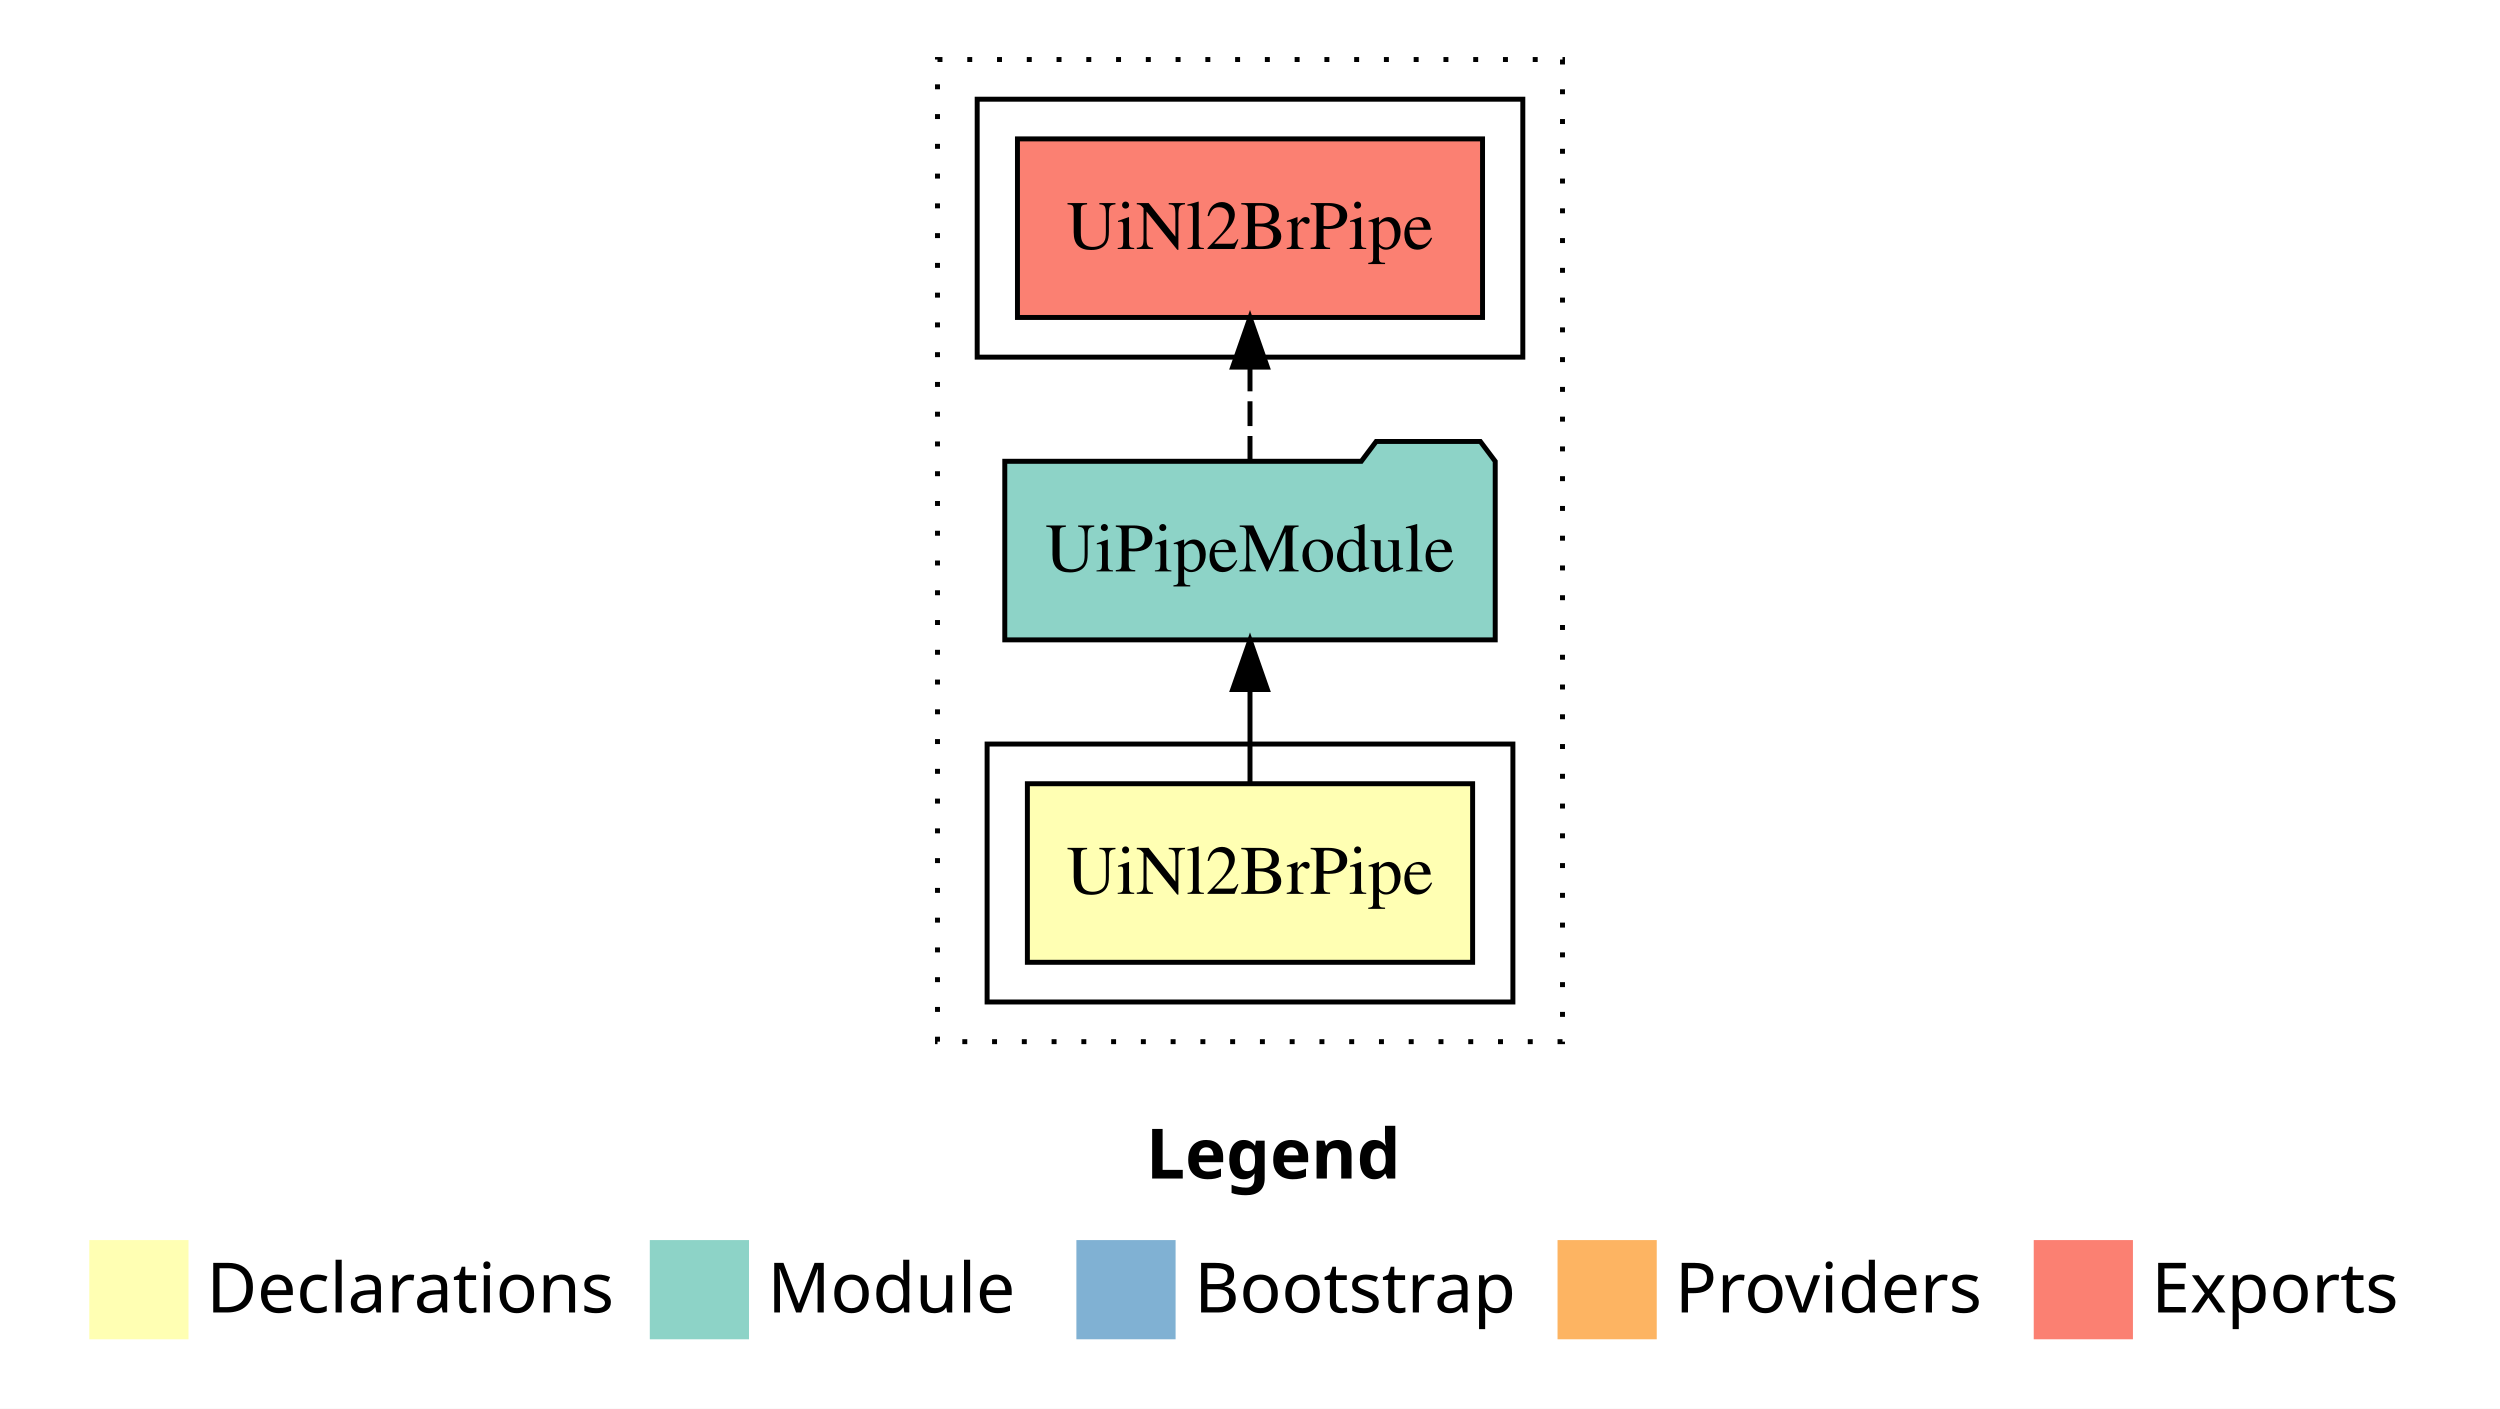
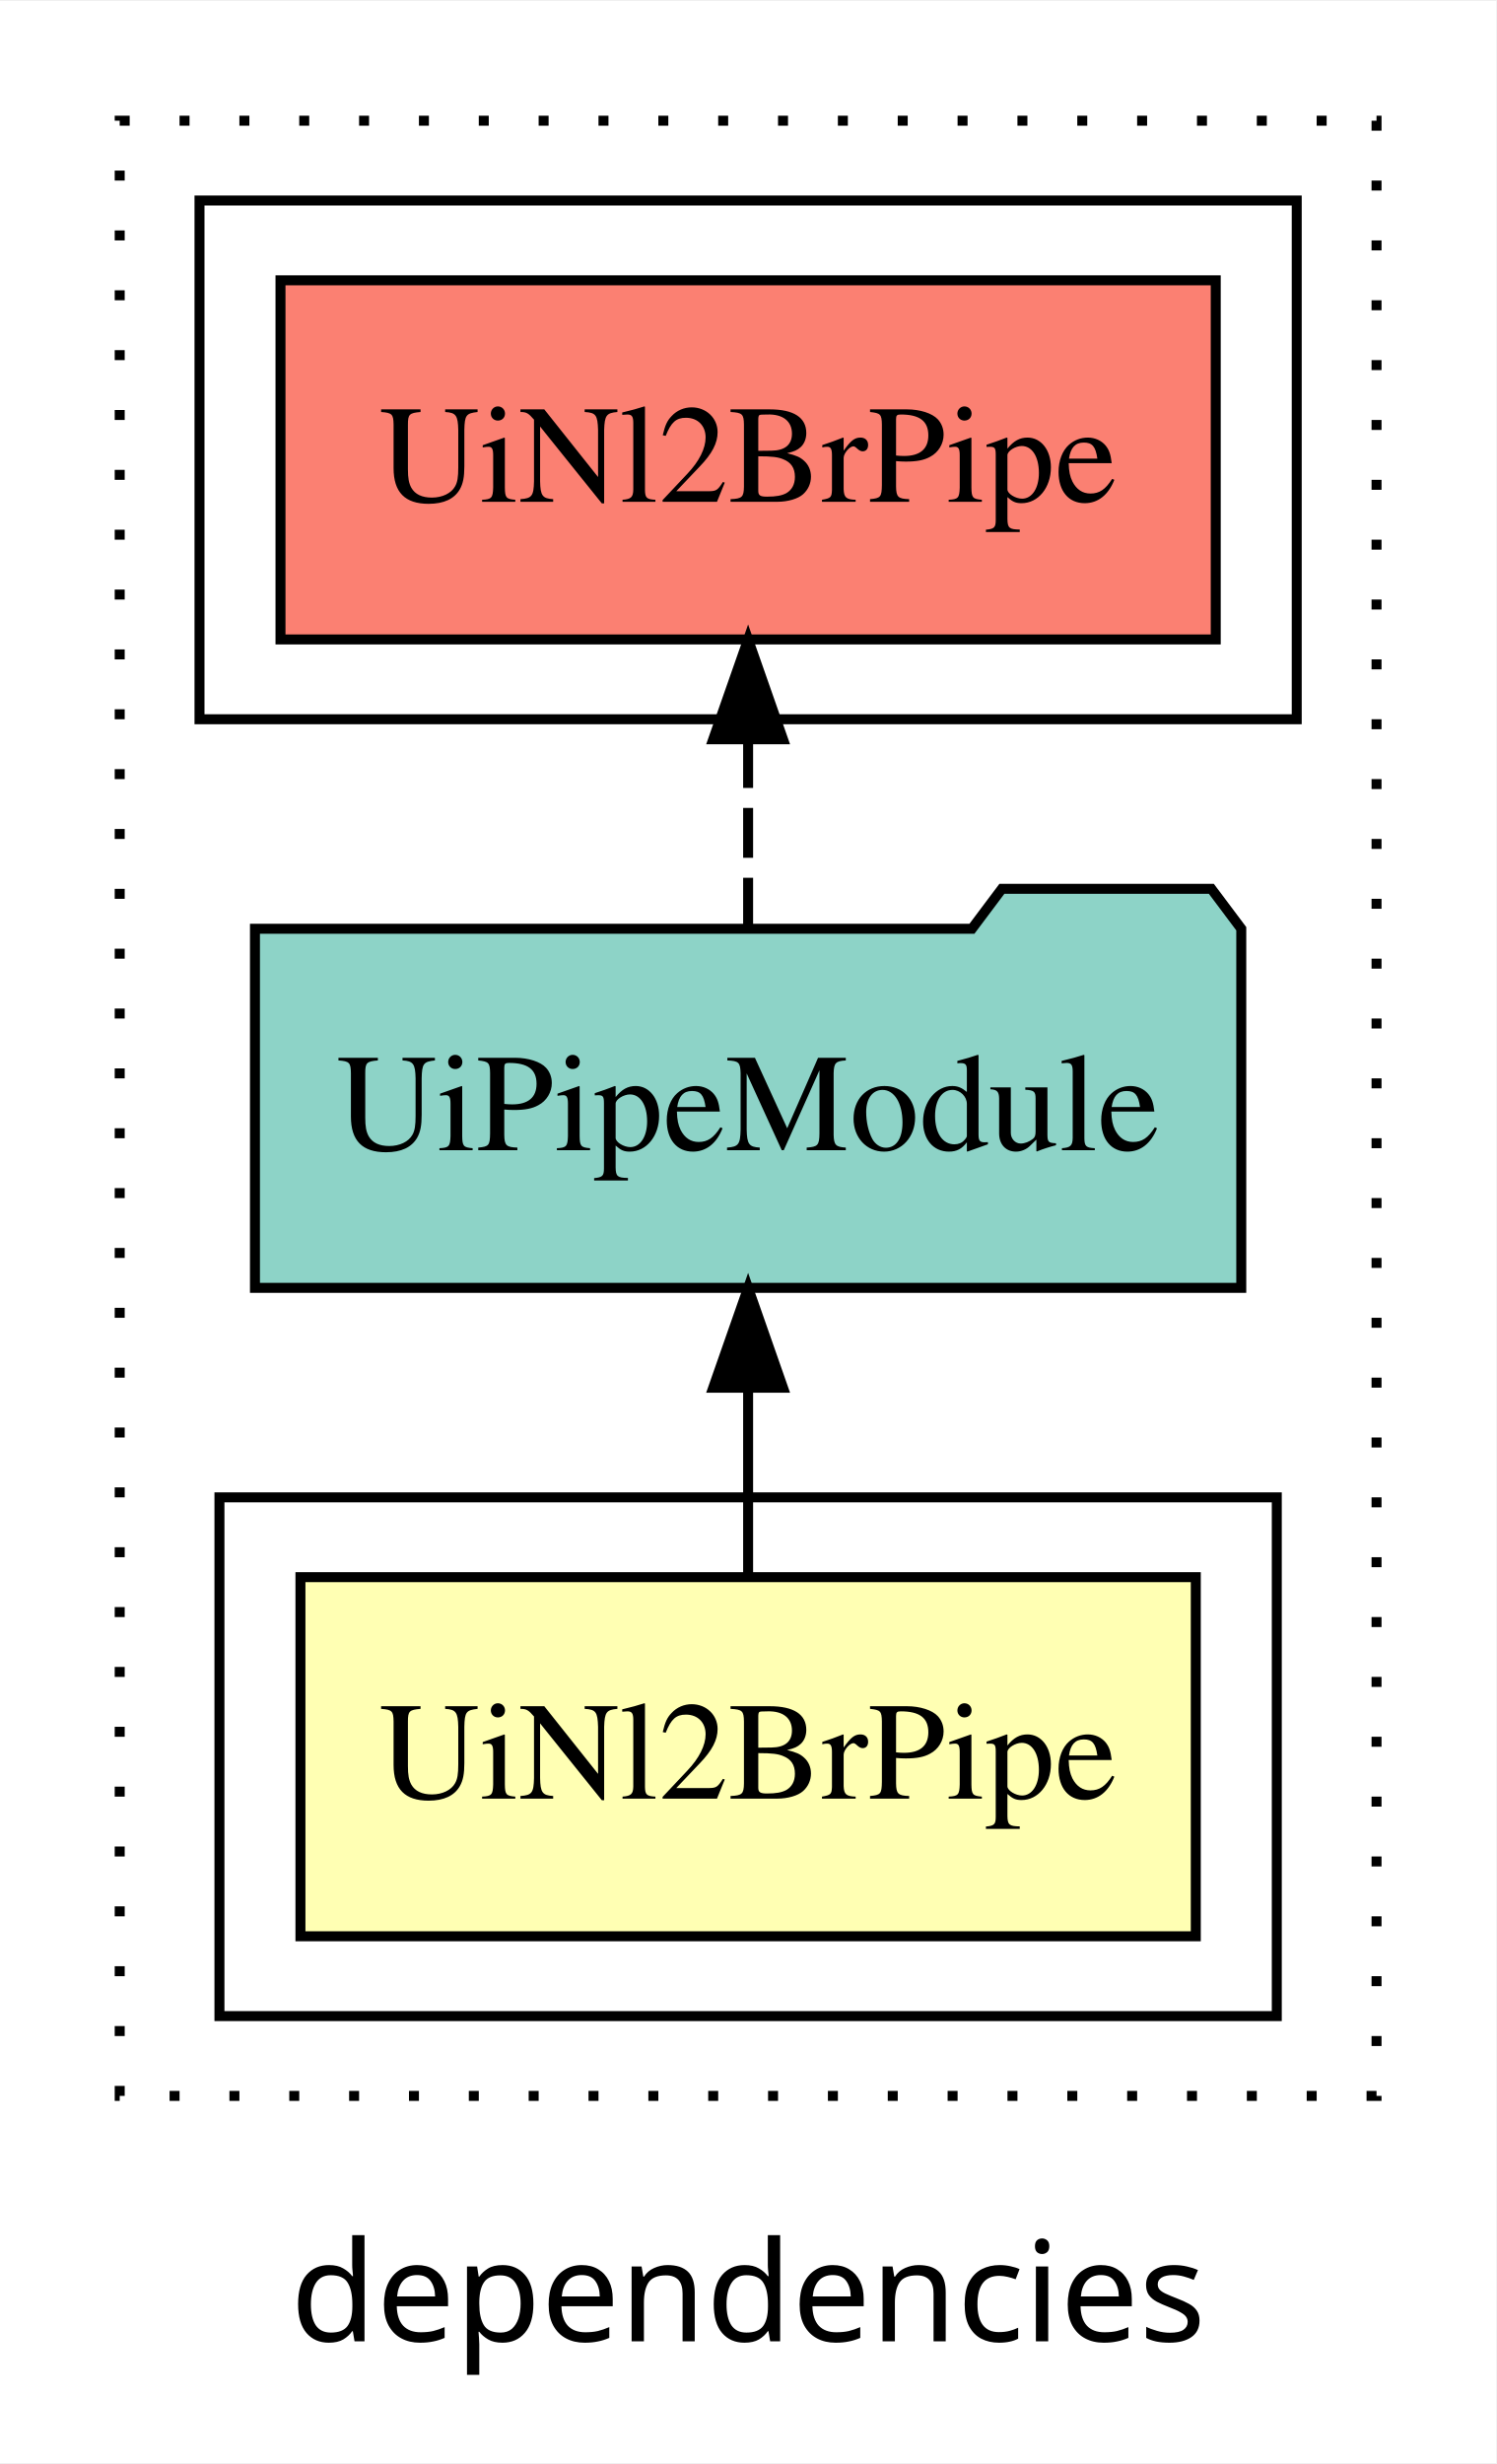
- <svg xmlns="http://www.w3.org/2000/svg" width="504pt" height="284pt" viewBox="0.00 0.00 504.00 284.00">
-   <g id="graph0" class="graph" transform="scale(1 1) rotate(0) translate(4 280)">
-     <polygon fill="#ffffff" stroke="transparent" points="-4,4 -4,-280 500,-280 500,4 -4,4" />
-     <text text-anchor="start" x="227.009" y="-42.4" font-family="sans-serif" font-weight="bold" font-size="14.00" fill="#000000">Legend</text>
-     <polygon fill="#ffffb3" stroke="transparent" points="14,-10 14,-30 34,-30 34,-10 14,-10" />
-     <text text-anchor="start" x="37.629" y="-15.4" font-family="sans-serif" font-size="14.00" fill="#000000">  Declarations</text>
-     <polygon fill="#8dd3c7" stroke="transparent" points="127,-10 127,-30 147,-30 147,-10 127,-10" />
-     <text text-anchor="start" x="150.725" y="-15.4" font-family="sans-serif" font-size="14.00" fill="#000000">  Module</text>
-     <polygon fill="#80b1d3" stroke="transparent" points="213,-10 213,-30 233,-30 233,-10 213,-10" />
-     <text text-anchor="start" x="236.781" y="-15.4" font-family="sans-serif" font-size="14.00" fill="#000000">  Bootstrap</text>
-     <polygon fill="#fdb462" stroke="transparent" points="310,-10 310,-30 330,-30 330,-10 310,-10" />
-     <text text-anchor="start" x="333.673" y="-15.4" font-family="sans-serif" font-size="14.00" fill="#000000">  Providers</text>
-     <polygon fill="#fb8072" stroke="transparent" points="406,-10 406,-30 426,-30 426,-10 406,-10" />
-     <text text-anchor="start" x="429.726" y="-15.4" font-family="sans-serif" font-size="14.00" fill="#000000">  Exports</text>
+ <svg xmlns="http://www.w3.org/2000/svg" width="150pt" height="247pt" viewBox="0.00 0.00 150.00 246.80">
+   <g id="graph0" class="graph" transform="scale(1 1) rotate(0) translate(4 242.8)">
+     <polygon fill="white" stroke="transparent" points="-4,4 -4,-242.8 146,-242.8 146,4 -4,4" />
+     <text text-anchor="middle" x="71" y="-8.2" font-family="sans-serif" font-size="14.00">dependencies</text>
    <g id="clust1" class="cluster">
-       <polygon fill="none" stroke="#000000" stroke-dasharray="1,5" points="185,-70 185,-268 311,-268 311,-70 185,-70" />
+       <polygon fill="none" stroke="black" stroke-dasharray="1,5" points="8,-32.8 8,-230.8 134,-230.8 134,-32.8 8,-32.8" />
    </g>
    <g id="clust2" class="cluster">
-       <polygon fill="none" stroke="#000000" points="195,-78 195,-130 301,-130 301,-78 195,-78" />
+       <polygon fill="none" stroke="black" points="18,-40.8 18,-92.8 124,-92.8 124,-40.8 18,-40.8" />
    </g>
    <g id="clust5" class="cluster">
-       <polygon fill="none" stroke="#000000" points="193,-208 193,-260 303,-260 303,-208 193,-208" />
+       <polygon fill="none" stroke="black" points="16,-170.8 16,-222.8 126,-222.8 126,-170.8 16,-170.8" />
    </g>
    <g id="node1" class="node">
-       <polygon fill="#ffffb3" stroke="#000000" points="292.88,-122 203.12,-122 203.12,-86 292.88,-86 292.88,-122" />
-       <text text-anchor="middle" x="248" y="-99.8" font-family="Times,serif" font-size="14.00" fill="#000000">UiNl2BrPipe</text>
+       <polygon fill="#ffffb3" stroke="black" points="115.88,-84.8 26.12,-84.8 26.12,-48.8 115.88,-48.8 115.88,-84.8" />
+       <text text-anchor="middle" x="71" y="-62.6" font-family="Times,serif" font-size="14.00">UiNl2BrPipe</text>
    </g>
    <g id="node2" class="node">
-       <polygon fill="#8dd3c7" stroke="#000000" points="297.436,-187 294.436,-191 273.436,-191 270.436,-187 198.564,-187 198.564,-151 297.436,-151 297.436,-187" />
-       <text text-anchor="middle" x="248" y="-164.8" font-family="Times,serif" font-size="14.00" fill="#000000">UiPipeModule</text>
+       <polygon fill="#8dd3c7" stroke="black" points="120.44,-149.8 117.44,-153.8 96.44,-153.8 93.44,-149.8 21.56,-149.8 21.56,-113.8 120.44,-113.8 120.44,-149.8" />
+       <text text-anchor="middle" x="71" y="-127.6" font-family="Times,serif" font-size="14.00">UiPipeModule</text>
    </g>
    <g id="edge1" class="edge">
-       <path fill="none" stroke="#000000" d="M248,-122.106C248,-122.106 248,-140.991 248,-140.991" />
-       <polygon fill="#000000" stroke="#000000" points="244.5,-140.991 248,-150.991 251.5,-140.991 244.5,-140.991" />
+       <path fill="none" stroke="black" d="M71,-84.91C71,-84.91 71,-103.79 71,-103.79" />
+       <polygon fill="black" stroke="black" points="67.5,-103.79 71,-113.79 74.5,-103.79 67.5,-103.79" />
    </g>
    <g id="node3" class="node">
-       <polygon fill="#fb8072" stroke="#000000" points="294.88,-252 201.12,-252 201.12,-216 294.88,-216 294.88,-252" />
-       <text text-anchor="middle" x="248" y="-229.8" font-family="Times,serif" font-size="14.00" fill="#000000">UiNl2BrPipe </text>
+       <polygon fill="#fb8072" stroke="black" points="117.88,-214.8 24.12,-214.8 24.12,-178.8 117.88,-178.8 117.88,-214.8" />
+       <text text-anchor="middle" x="71" y="-192.6" font-family="Times,serif" font-size="14.00">UiNl2BrPipe </text>
    </g>
    <g id="edge2" class="edge">
-       <path fill="none" stroke="#000000" stroke-dasharray="5,2" d="M248,-187.106C248,-187.106 248,-205.991 248,-205.991" />
-       <polygon fill="#000000" stroke="#000000" points="244.5,-205.991 248,-215.991 251.5,-205.991 244.5,-205.991" />
+       <path fill="none" stroke="black" stroke-dasharray="5,2" d="M71,-149.91C71,-149.91 71,-168.79 71,-168.79" />
+       <polygon fill="black" stroke="black" points="67.5,-168.79 71,-178.79 74.5,-168.79 67.5,-168.79" />
    </g>
  </g>
</svg>
